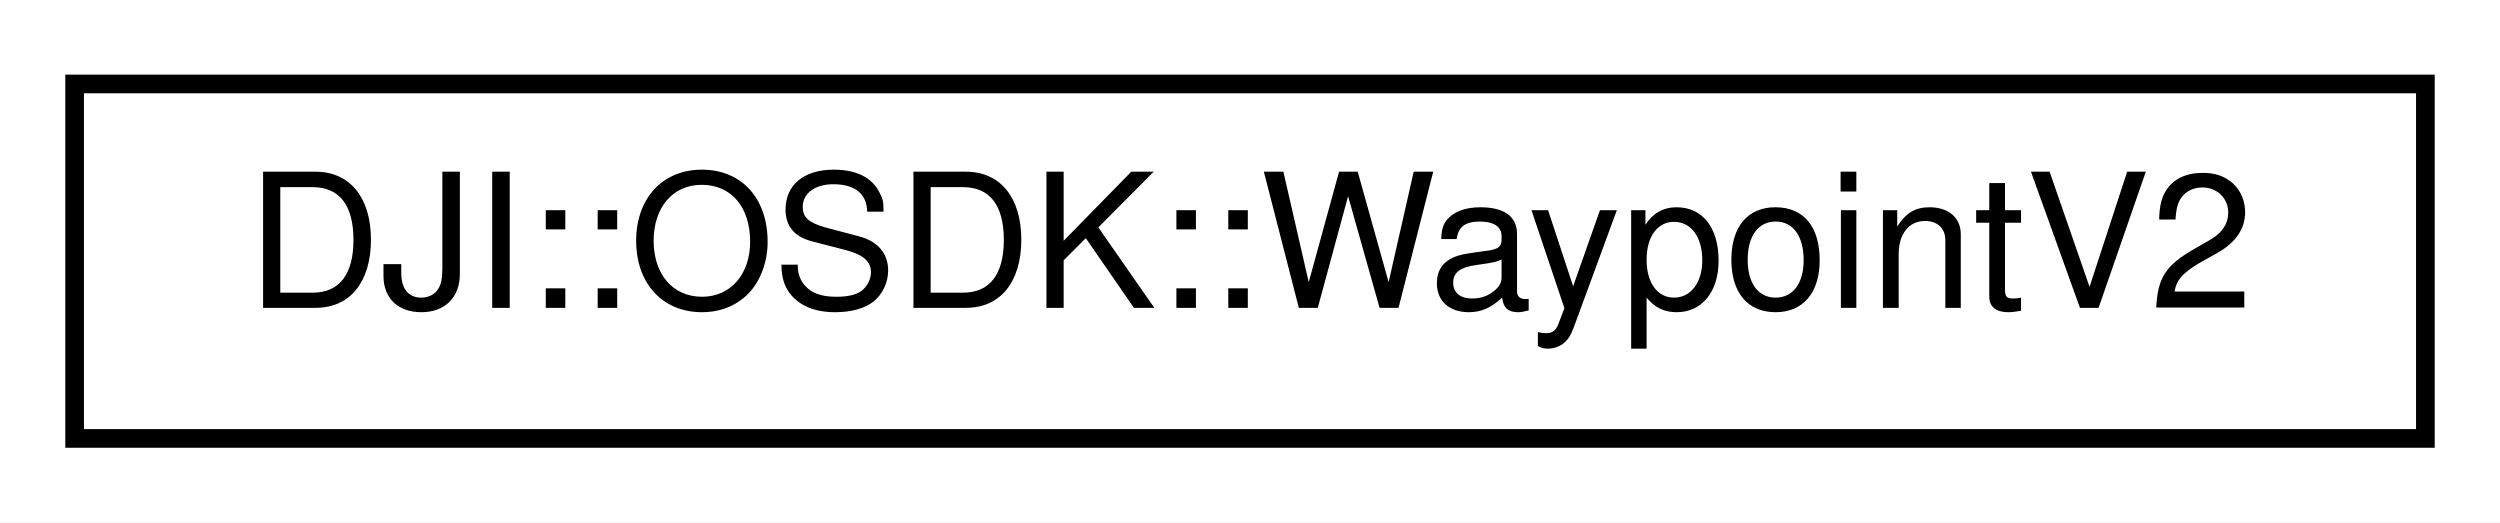
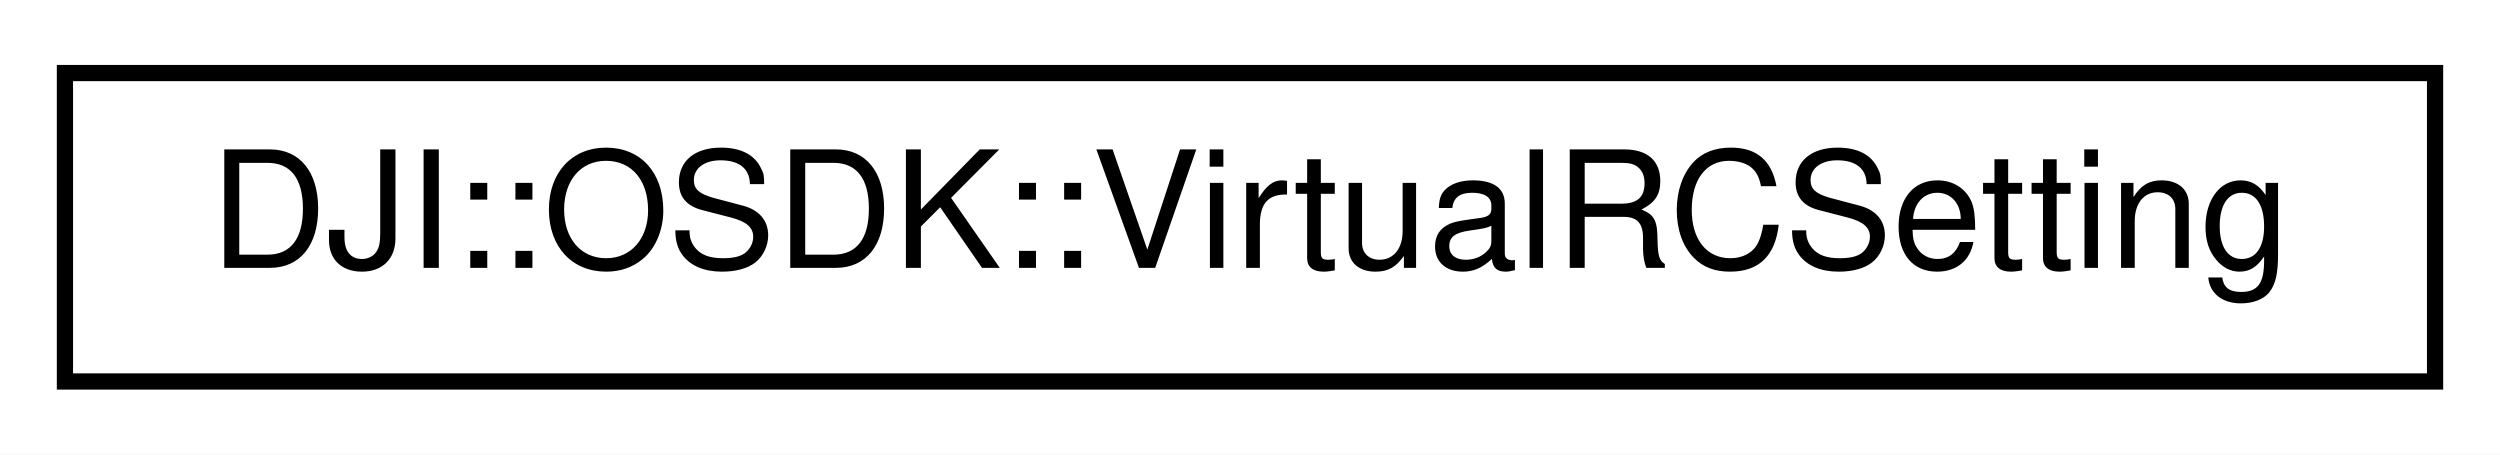
- <svg xmlns="http://www.w3.org/2000/svg" xmlns:xlink="http://www.w3.org/1999/xlink" width="134pt" height="28pt" viewBox="0.00 0.00 134.00 28.00">
+ <svg xmlns="http://www.w3.org/2000/svg" xmlns:xlink="http://www.w3.org/1999/xlink" width="154pt" height="28pt" viewBox="0.00 0.00 154.00 28.00">
  <g id="graph0" class="graph" transform="scale(1 1) rotate(0) translate(4 24)">
-     <polygon fill="#ffffff" stroke="transparent" points="-4,4 -4,-24 130,-24 130,4 -4,4" />
+     <polygon fill="#ffffff" stroke="transparent" points="-4,4 -4,-24 150,-24 150,4 -4,4" />
    <g id="node1" class="node">
      <g id="a_node1">
-         <a xlink:href="structDJI_1_1OSDK_1_1WaypointV2.html" target="_top" xlink:title=" ">
-           <polygon fill="#ffffff" stroke="#000000" points="0,-.5 0,-19.5 126,-19.5 126,-.5 0,-.5" />
-           <text text-anchor="middle" x="63" y="-7.5" font-family="Helvetica,sans-Serif" font-size="10.00" fill="#000000">DJI::OSDK::WaypointV2</text>
+         <a xlink:href="structDJI_1_1OSDK_1_1VirtualRCSetting.html" target="_top" xlink:title="Virtual RC Settings (supported only on Matrice 100)">
+           <polygon fill="#ffffff" stroke="#000000" points="0,-.5 0,-19.5 146,-19.5 146,-.5 0,-.5" />
+           <text text-anchor="middle" x="73" y="-7.5" font-family="Helvetica,sans-Serif" font-size="10.00" fill="#000000">DJI::OSDK::VirtualRCSetting</text>
        </a>
      </g>
    </g>
  </g>
</svg>
